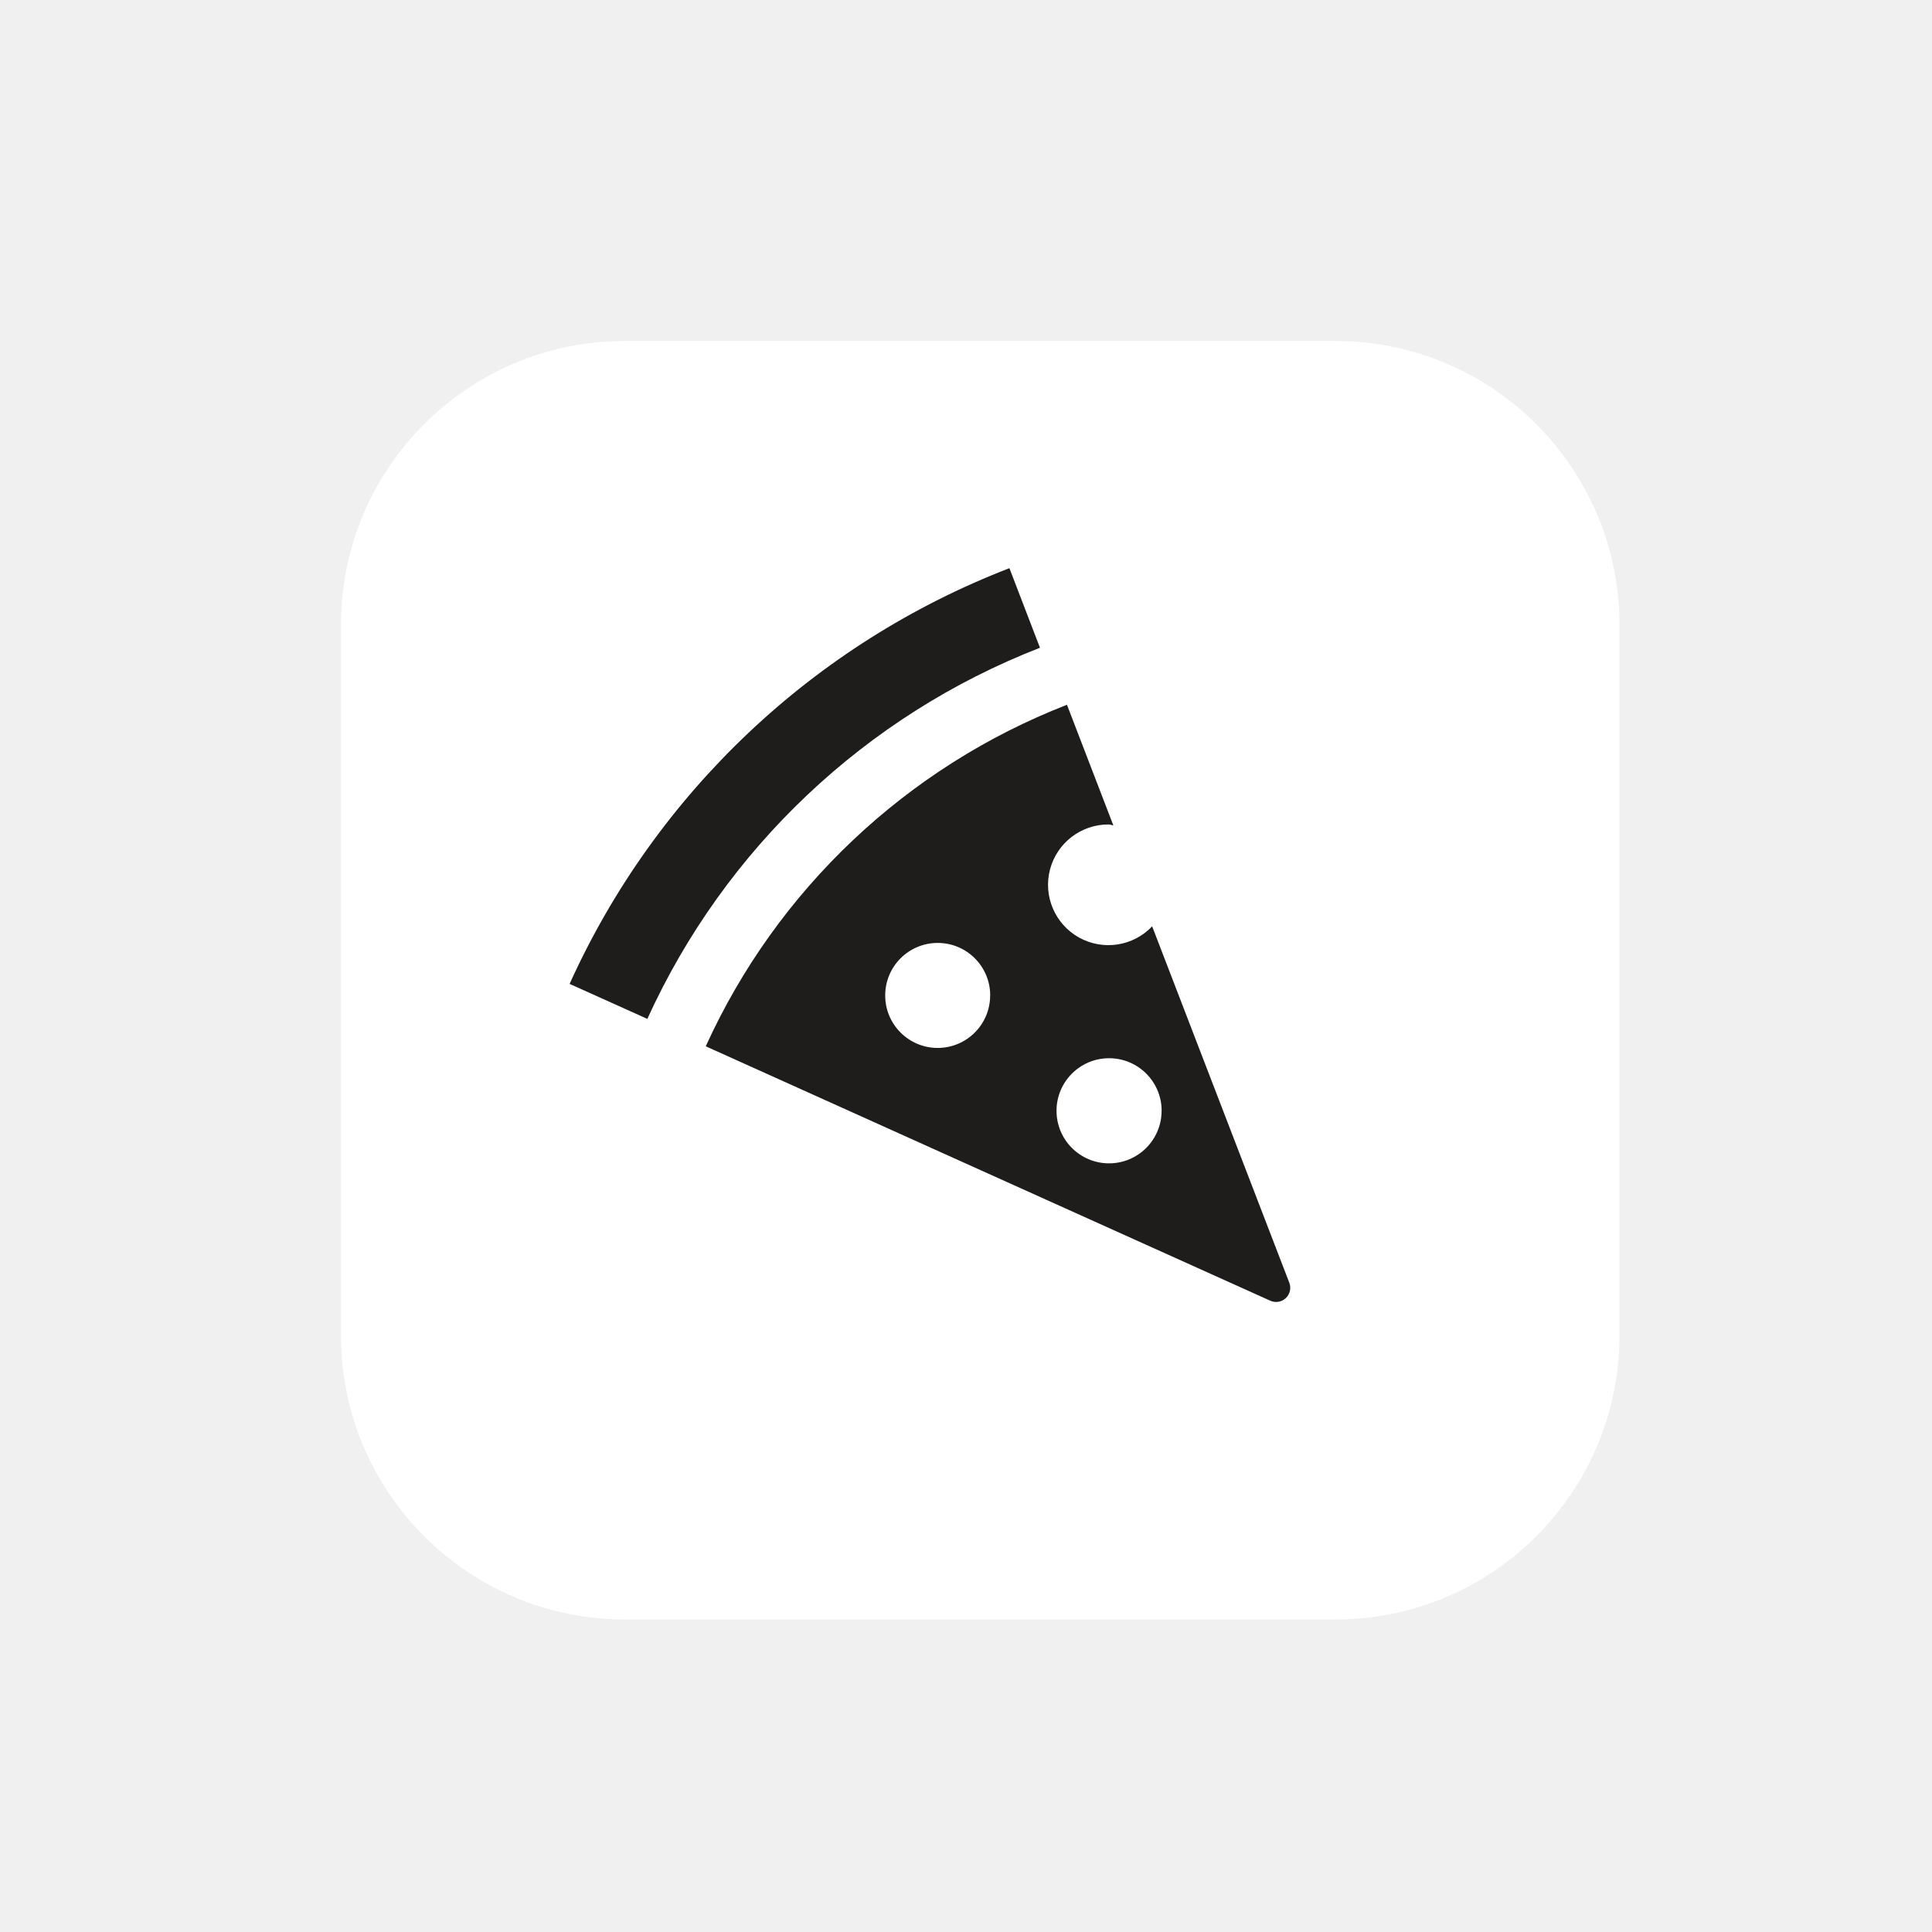
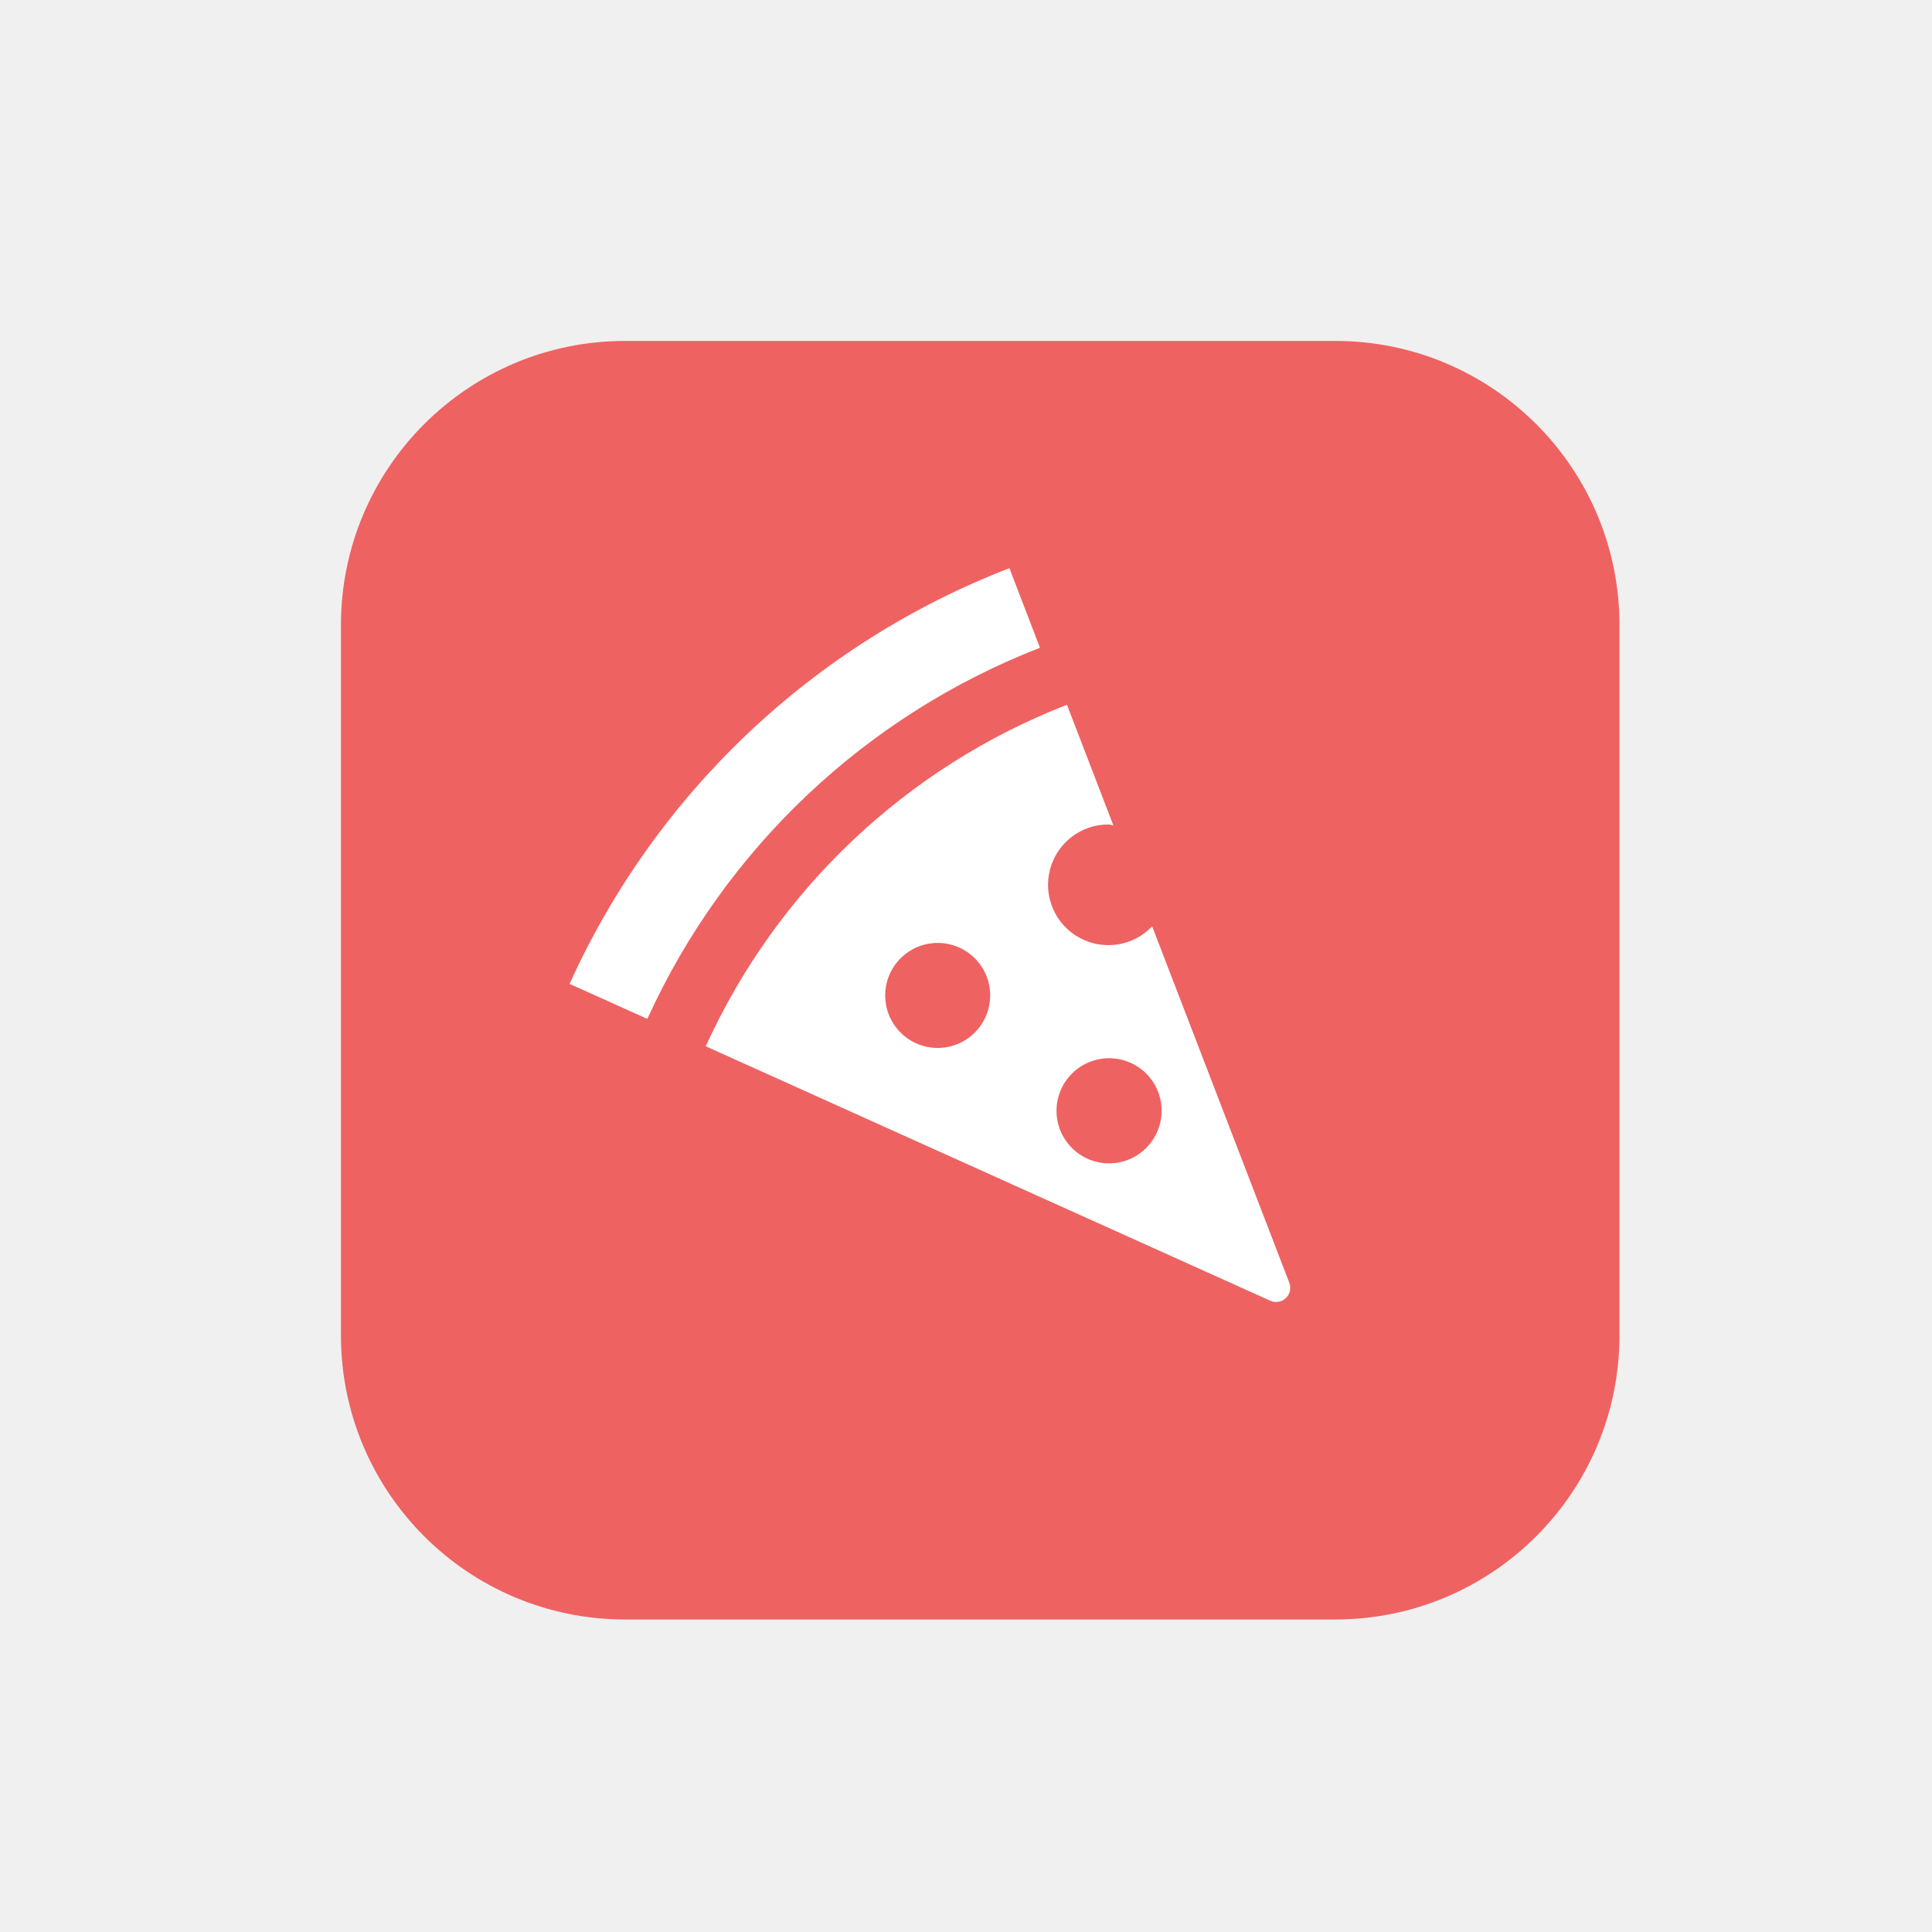
<svg xmlns="http://www.w3.org/2000/svg" viewBox="0 0 34 34" height="34" width="34">
  <rect fill="none" x="0" y="0" width="34" height="34" />
-   <rect x="6" y="6" width="22.5" height="22.5" rx="5" ry="5" fill="#ffffff" />
-   <path fill="#1f1c1c" transform="translate(9 9)" d="M2.393,8.931,1.024,8.315A14.048,14.048,0,0,1,8.764.999l.027.07L9.302,2.4l-.004.001a12.613,12.613,0,0,0-6.906,6.53Zm10.963,4.96L3.42,9.413a11.604,11.604,0,0,1,6.354-6.009l.003-.001.816,2.122c-.028-.002-.052-.016-.081-.016a1.062,1.062,0,1,0,.764,1.793L13.69,13.575A.249.249,0,0,1,13.356,13.891Zm-4.93-5.373a.924.924,0,1,0-.924.924A.924.924,0,0,0,8.425,8.518Zm3.017,2.03a.925.925,0,1,0-.925.925A.925.925,0,0,0,11.442,10.548Z" />
+   <rect x="6" y="6" width="22.5" height="22.5" rx="5" ry="5" fill="#ef6262" />
+   <path fill="#fff" transform="translate(9 9)" d="M2.393,8.931,1.024,8.315A14.048,14.048,0,0,1,8.764.999l.027.07L9.302,2.4l-.004.001a12.613,12.613,0,0,0-6.906,6.53Zm10.963,4.96L3.42,9.413a11.604,11.604,0,0,1,6.354-6.009l.003-.001.816,2.122c-.028-.002-.052-.016-.081-.016a1.062,1.062,0,1,0,.764,1.793L13.69,13.575A.249.249,0,0,1,13.356,13.891Zm-4.93-5.373a.924.924,0,1,0-.924.924A.924.924,0,0,0,8.425,8.518Zm3.017,2.03a.925.925,0,1,0-.925.925A.925.925,0,0,0,11.442,10.548Z" />
</svg>
